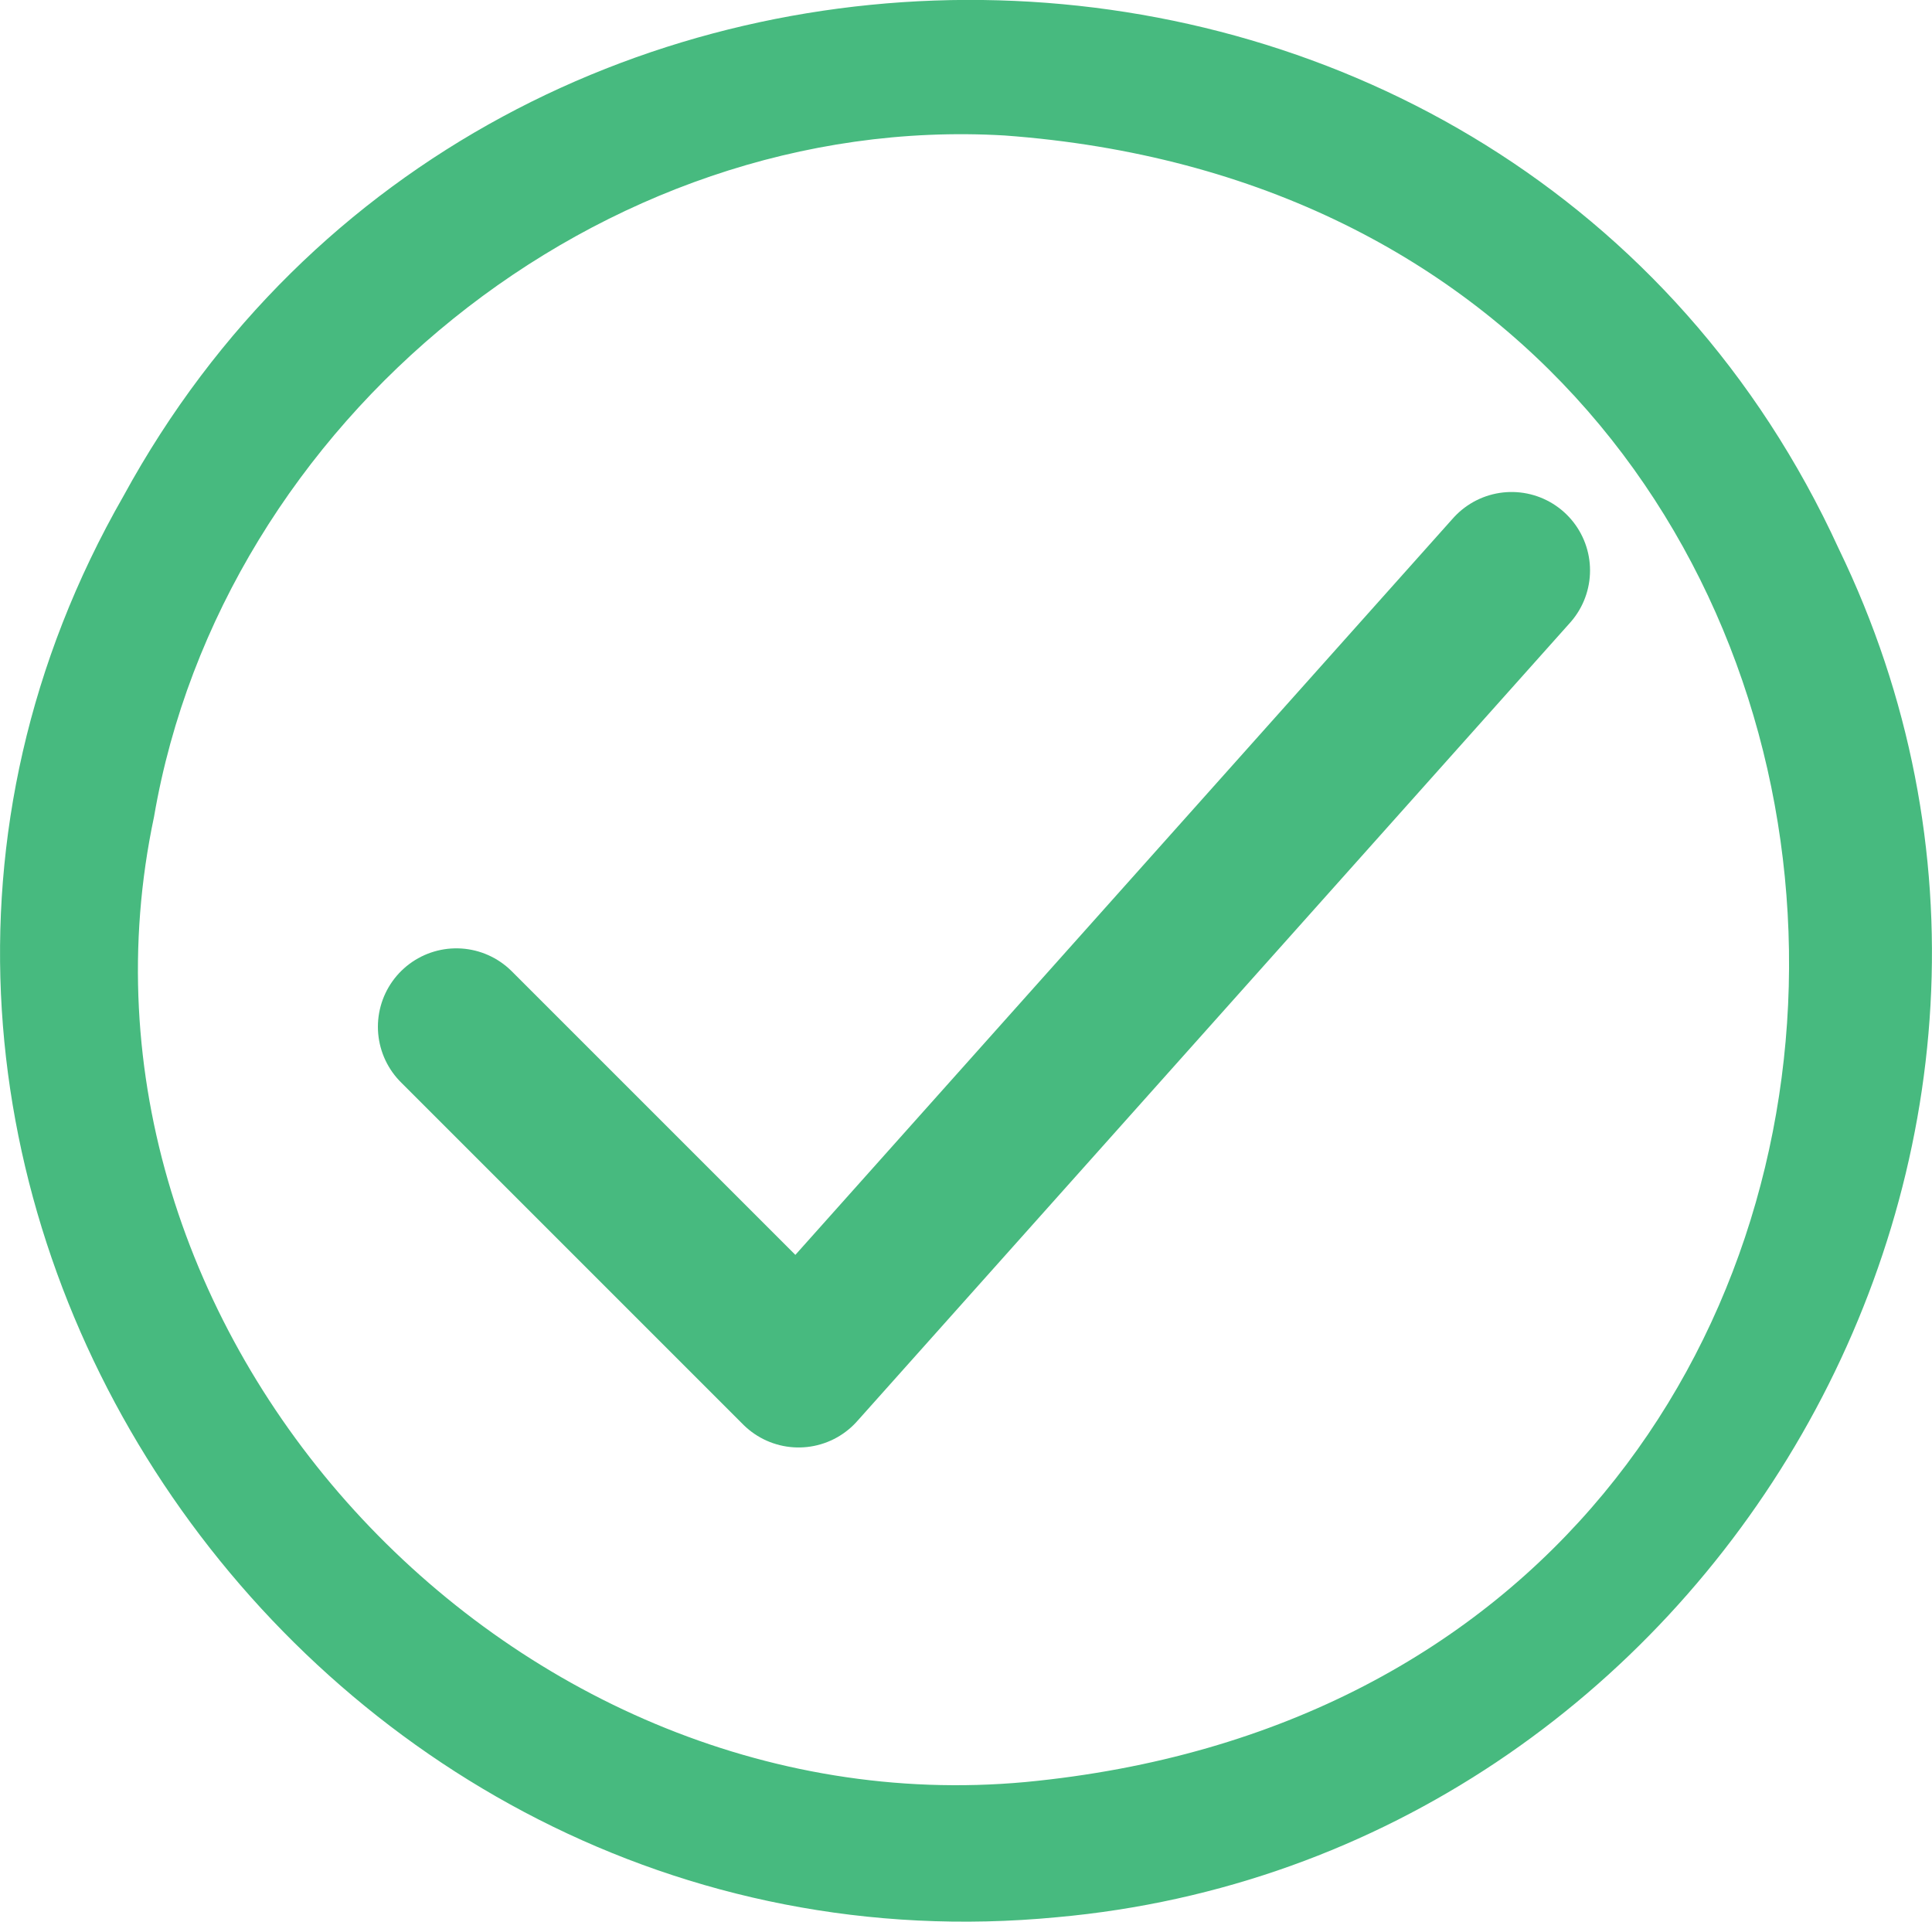
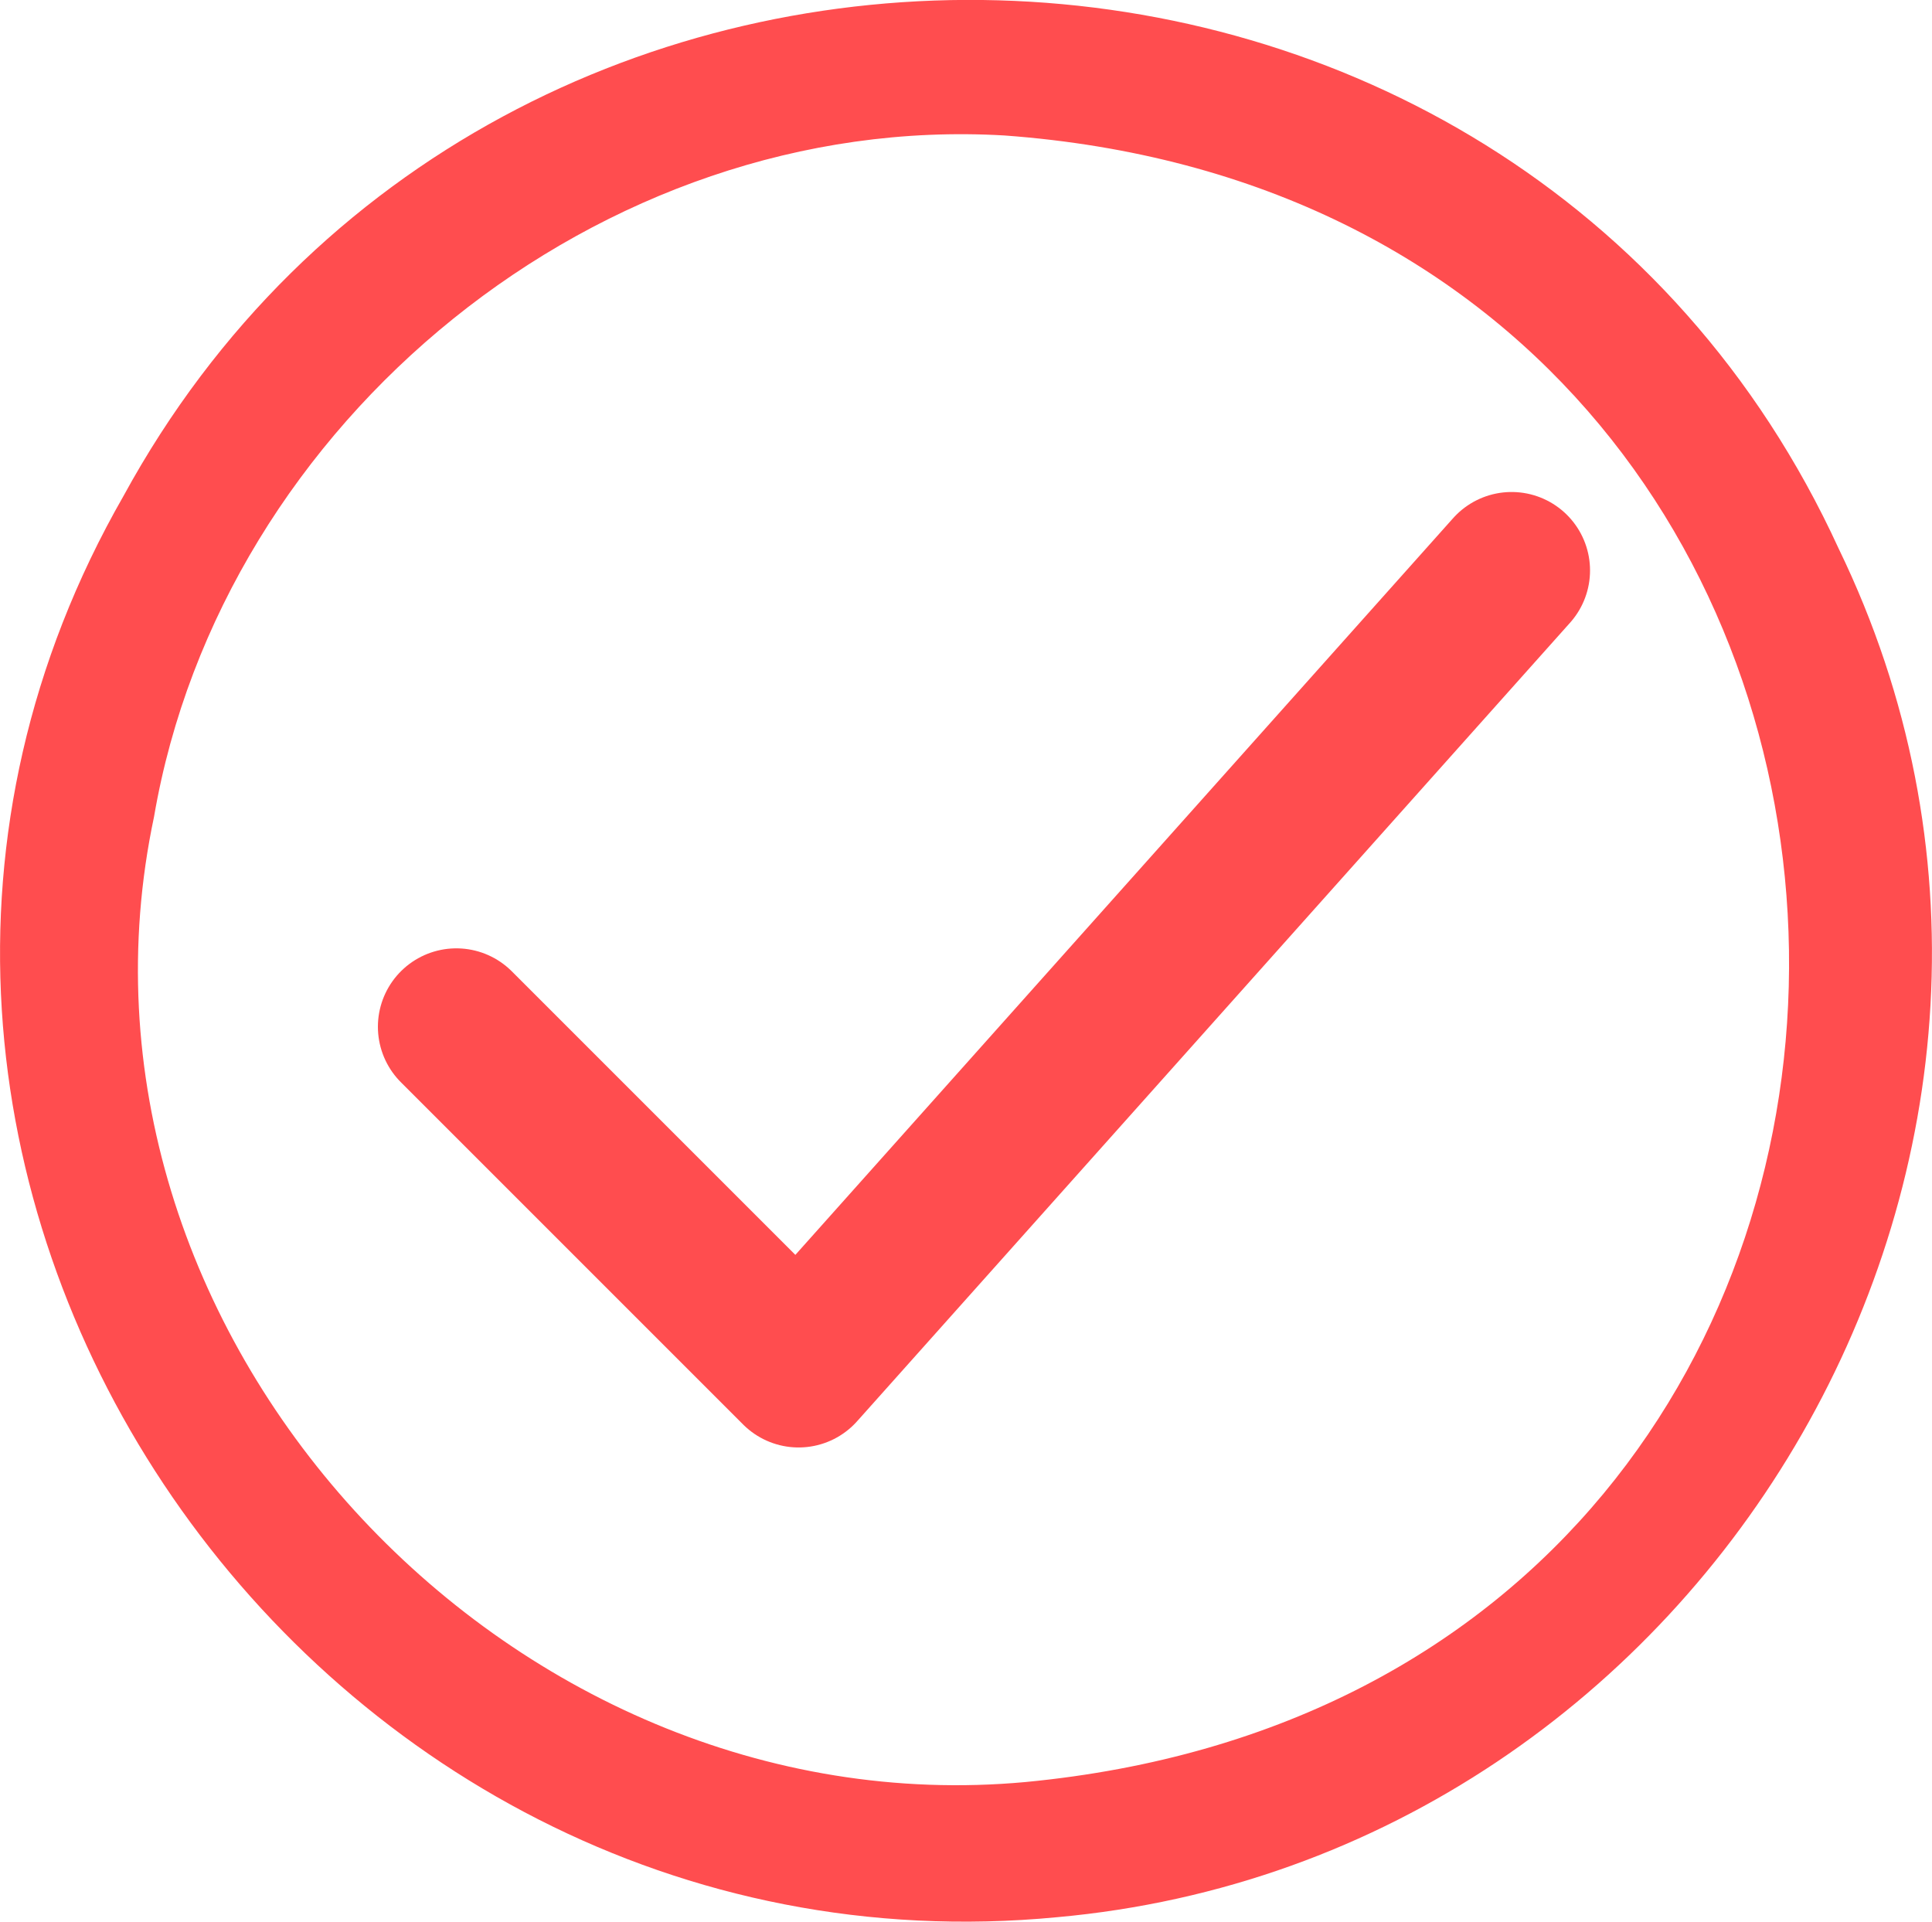
<svg xmlns="http://www.w3.org/2000/svg" viewBox="0 0 67.74 67.37">
-   <style>.st0{fill:#47ba7f}</style>
+   <style>.st0{fill:#ff4d4f}</style>
  <path class="st0" d="M37.06,67.22C10.58,69.76-9.08,40.79,4.33,17.39c13.04-23.91,48.72-23.05,60.14,1.85,10.11,20.86-4.41,45.91-27.41,47.98ZM35.96,62.48c36.27-3.46,35.35-55.09-.74-57.73C21.07,3.92,7.78,14.74,5.4,28.64c-3.82,18.03,12.35,35.52,30.56,33.84Z" />
-   <polyline points="16,36 28,48 53,20" fill="none" stroke="#47ba7f" stroke-width="5.5" stroke-linecap="round" stroke-linejoin="round" />
+   <polyline points="16,36 28,48 53,20" fill="none" stroke="#ff4d4f" stroke-width="5.5" stroke-linecap="round" stroke-linejoin="round" />
</svg>
